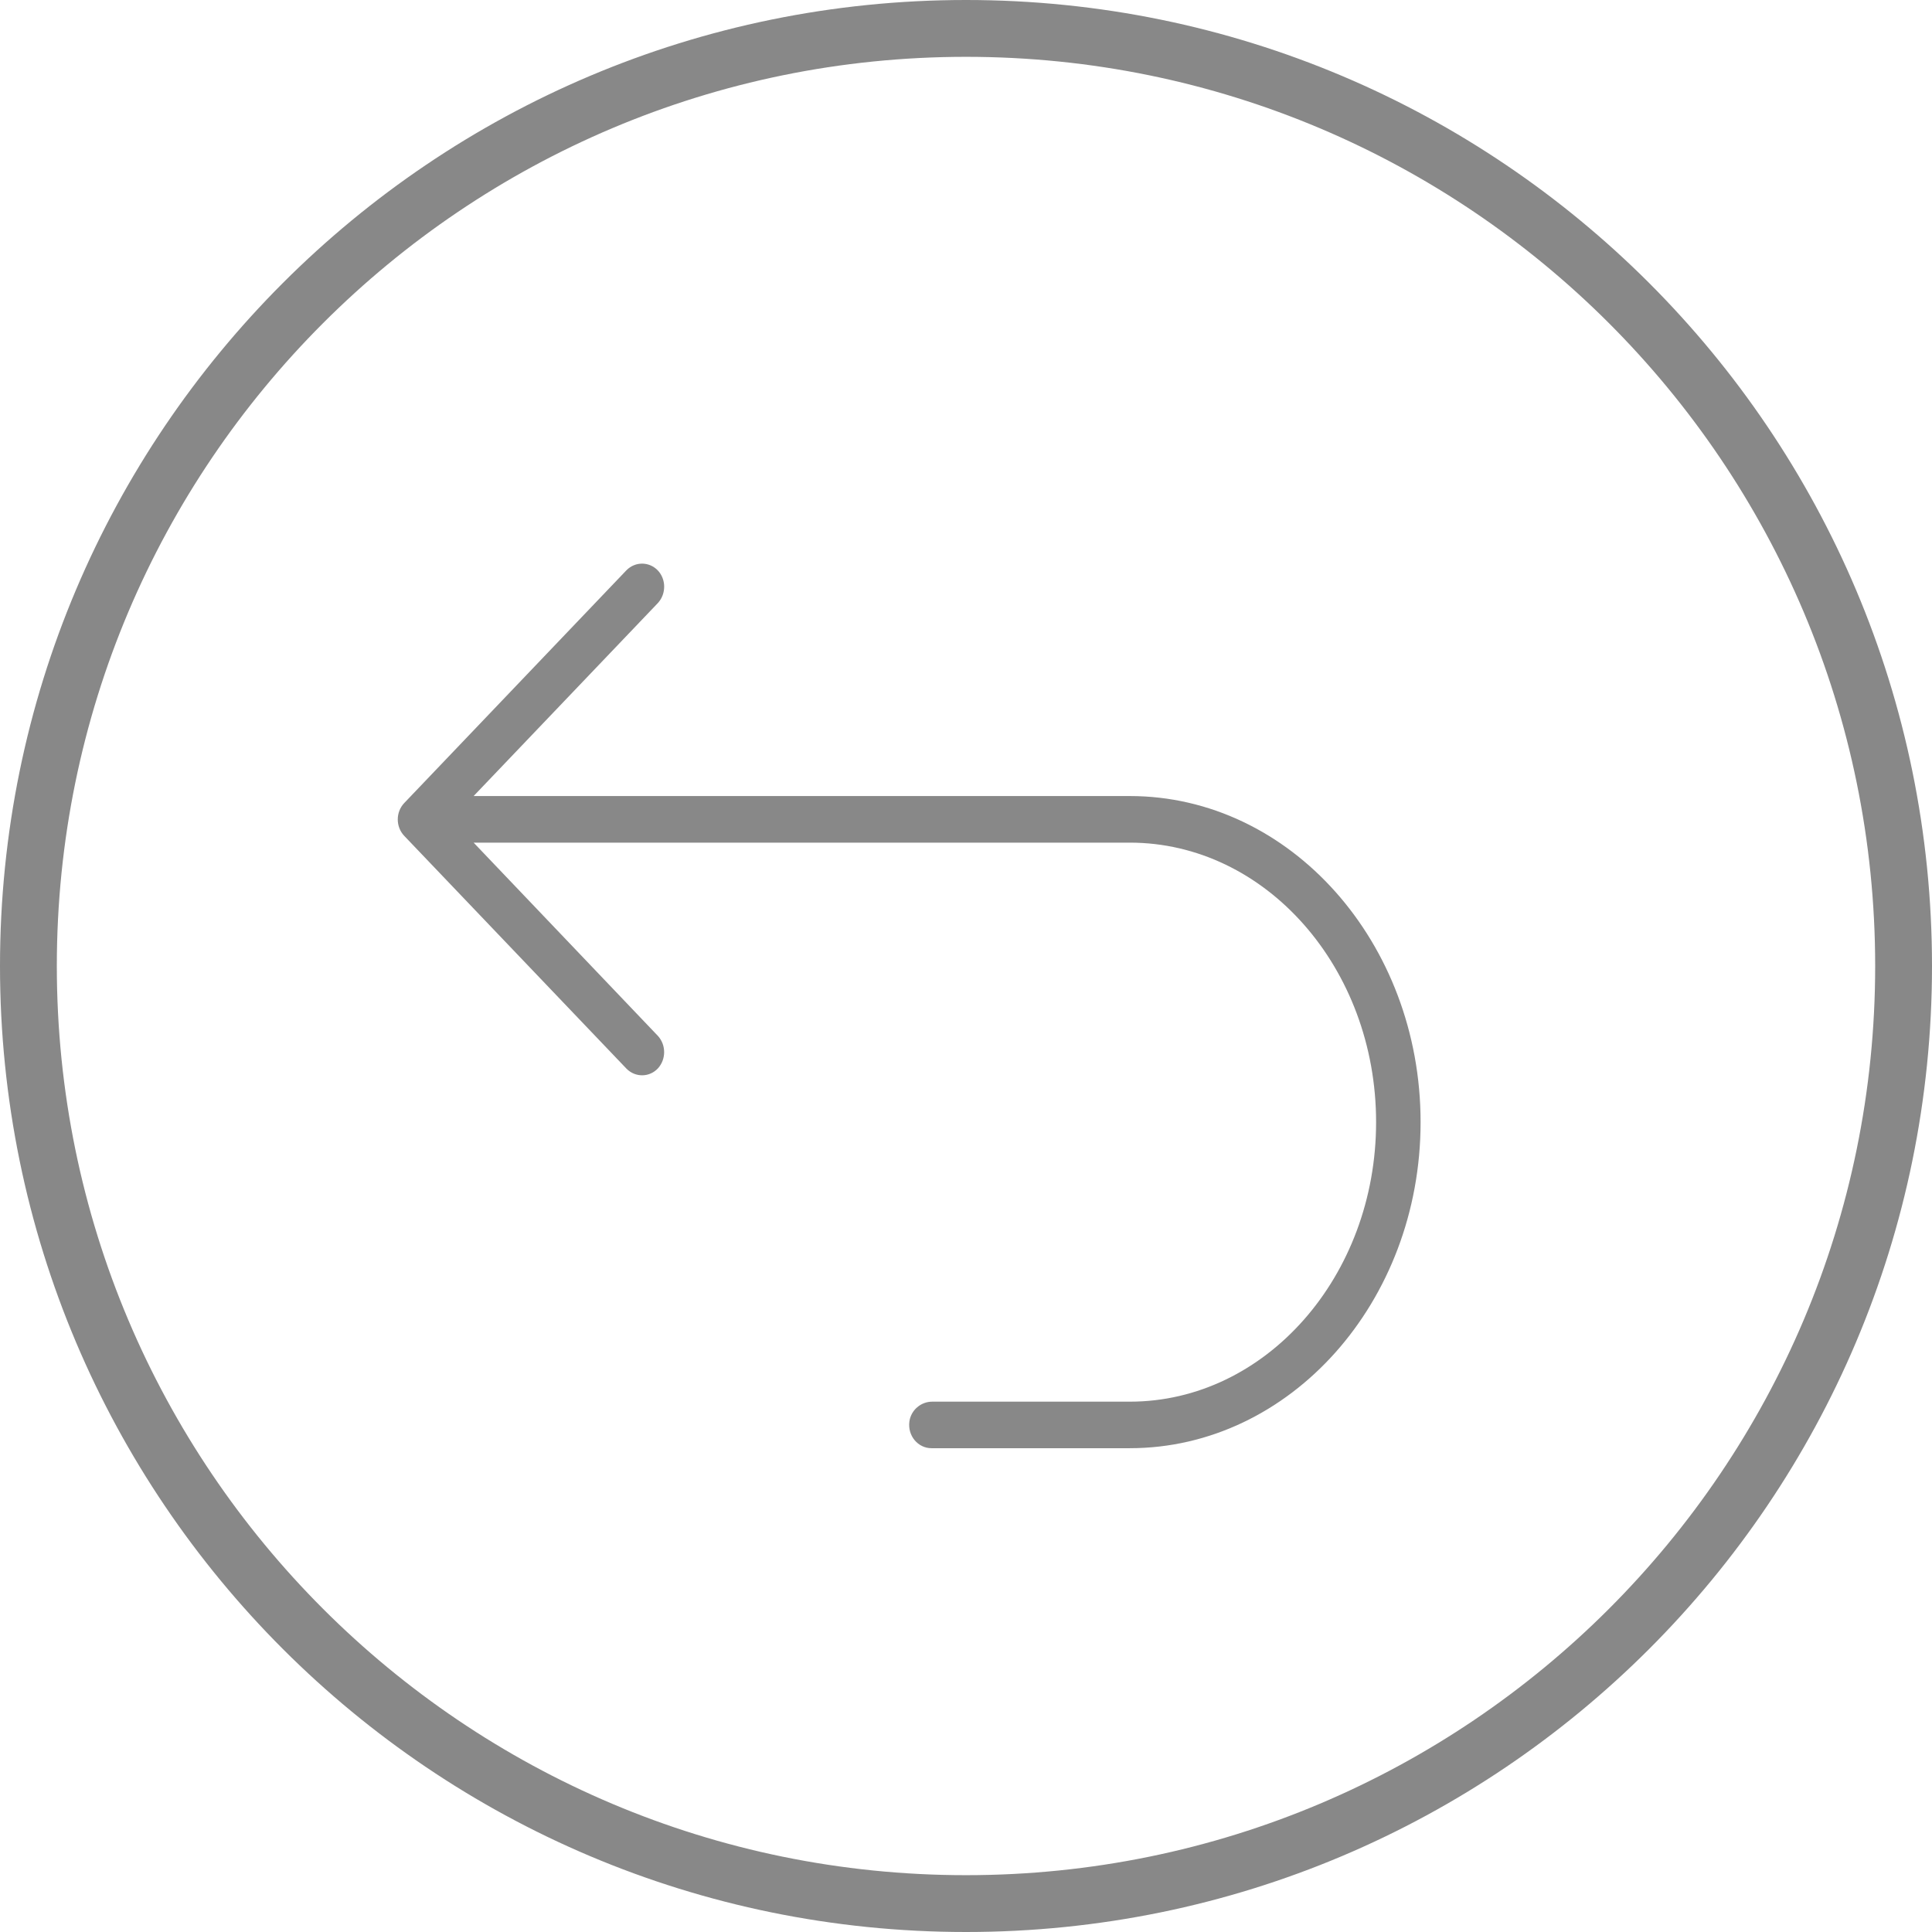
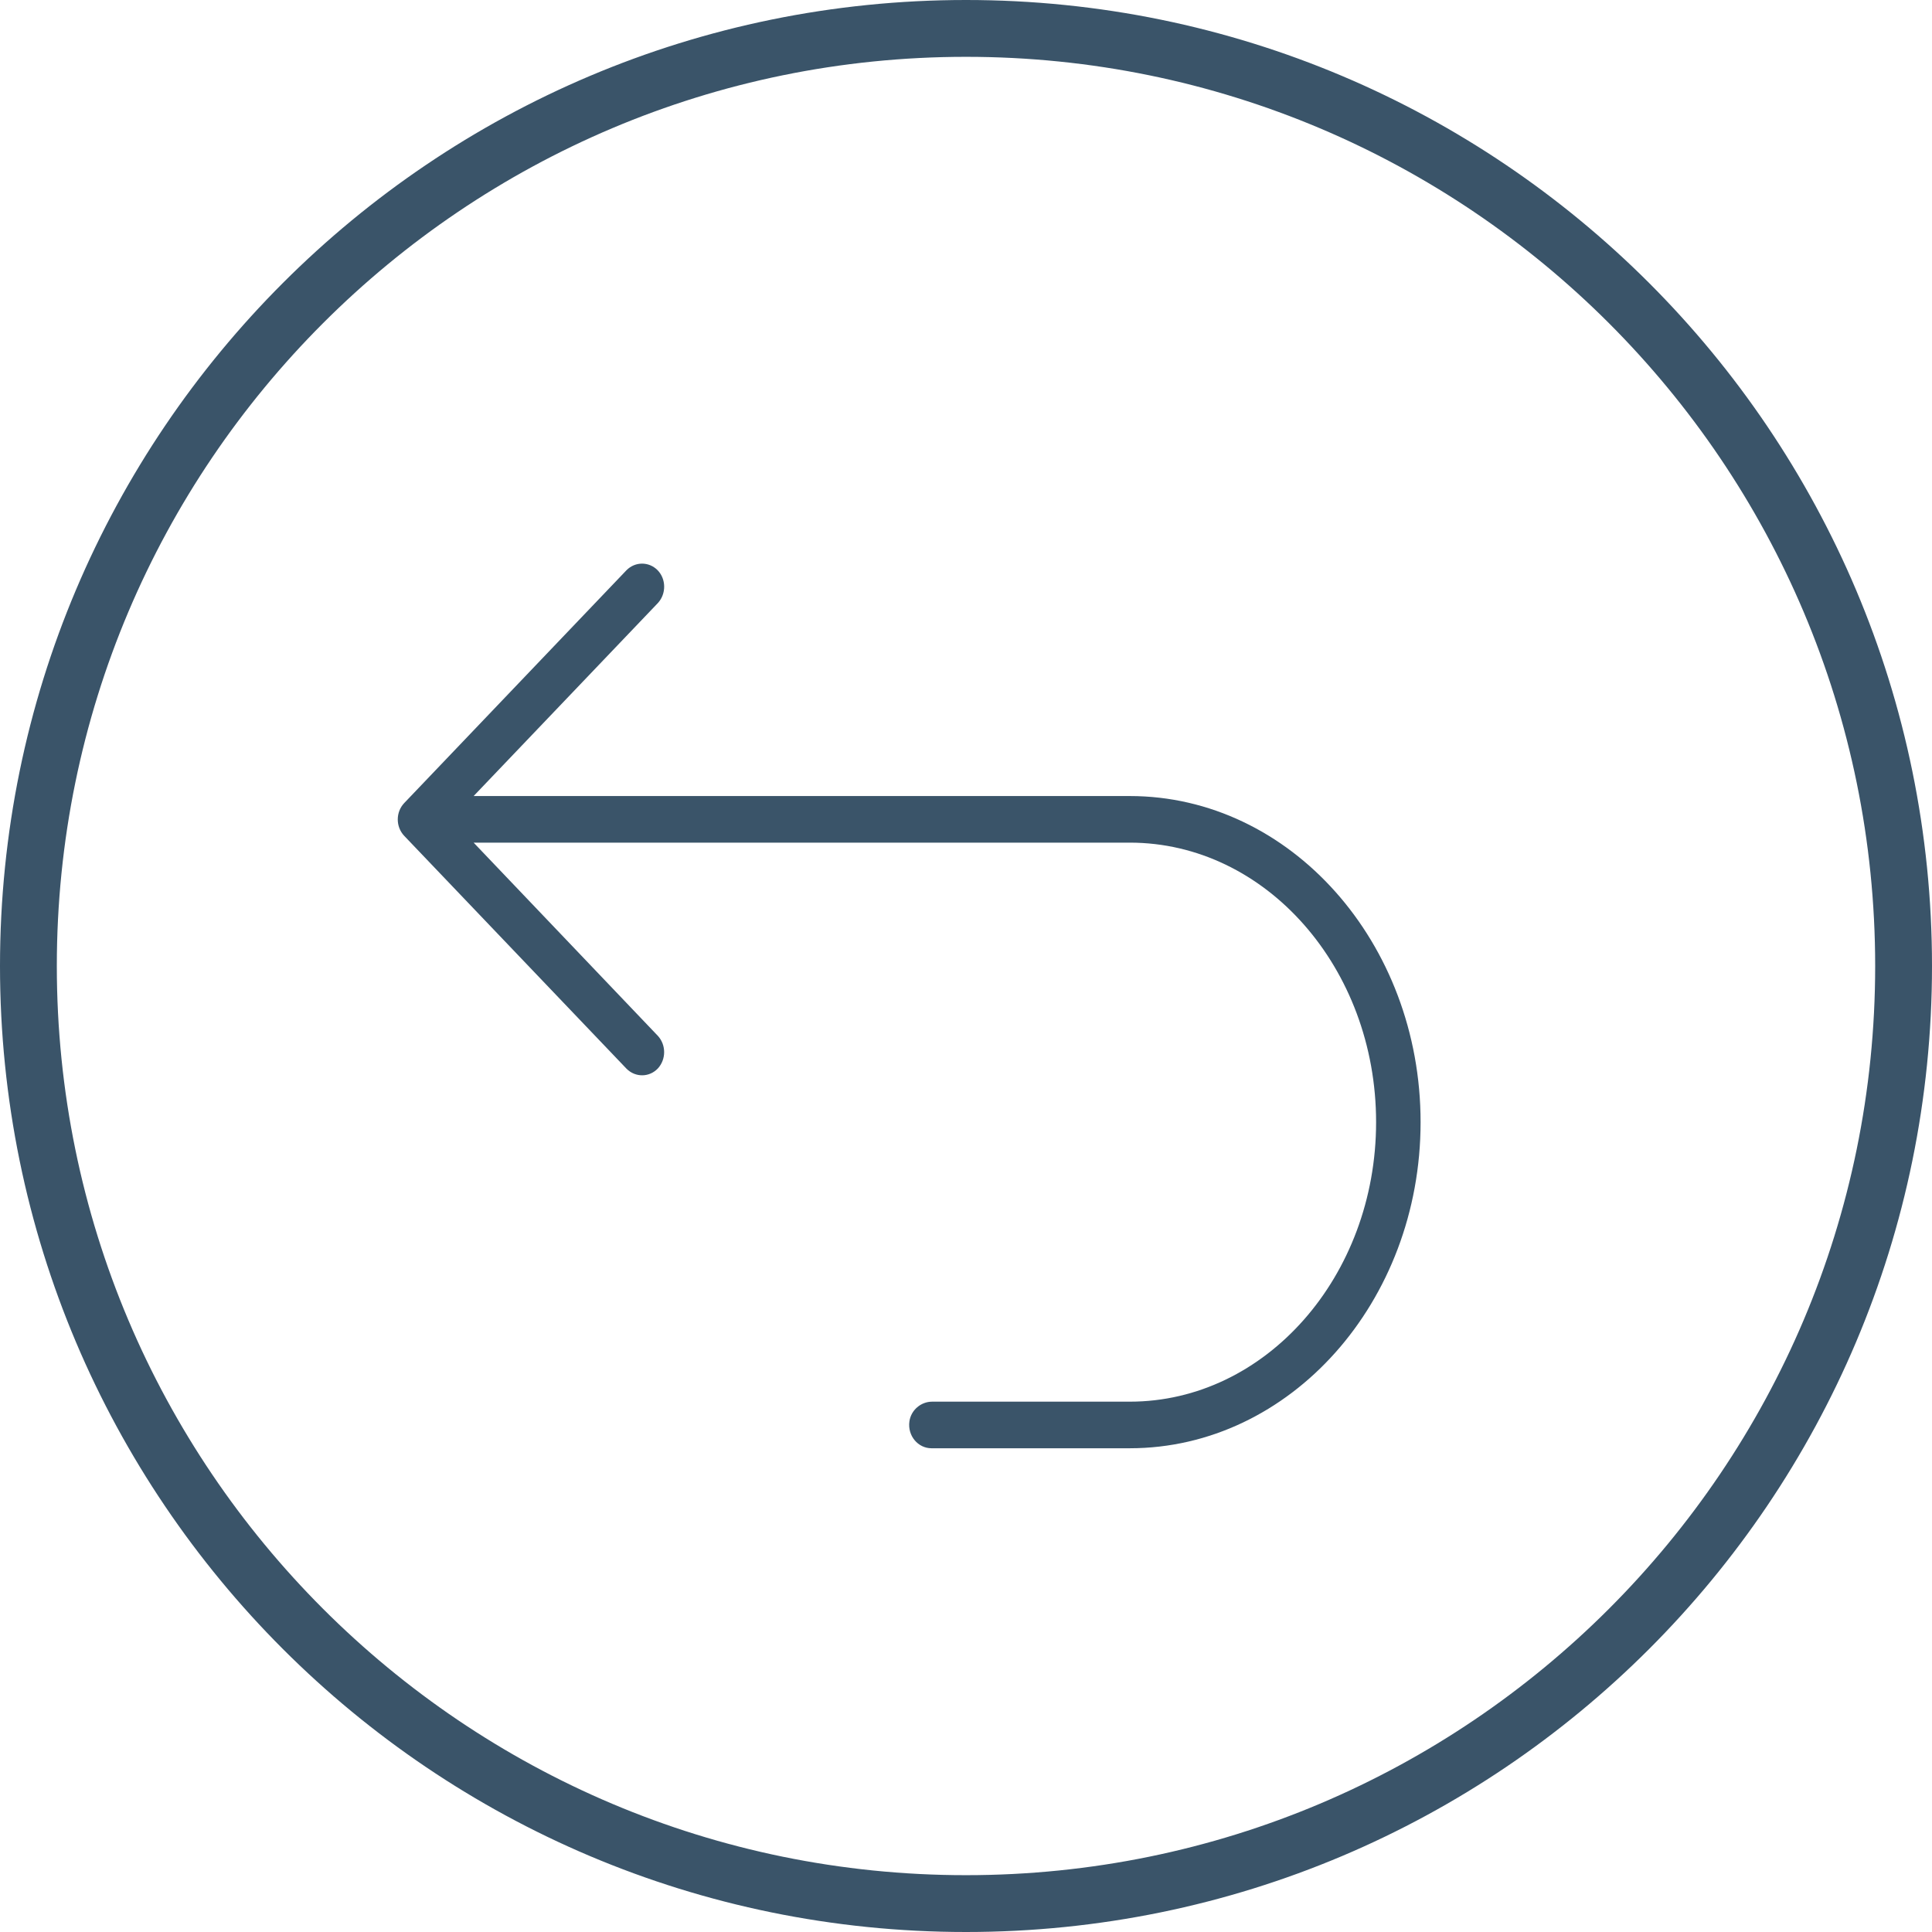
<svg xmlns="http://www.w3.org/2000/svg" width="34" height="34" viewBox="0 0 34 34" fill="none">
-   <path fill-rule="evenodd" clip-rule="evenodd" d="M33 17C33 25.837 25.837 33 17 33C8.163 33 1 25.837 1 17C1 8.163 8.163 1 17 1C25.837 1 33 8.163 33 17ZM34 17C34 26.389 26.389 34 17 34C7.611 34 0 26.389 0 17C0 7.611 7.611 0 17 0C26.389 0 34 7.611 34 17ZM8.335 14.009H19.882C22.703 14.009 25 16.583 25 19.748C25 22.912 22.703 25.486 19.882 25.486H16.392C16.157 25.486 15.969 25.269 16.004 25.015C16.032 24.814 16.208 24.667 16.404 24.667H19.882C22.273 24.667 24.217 22.461 24.217 19.748C24.217 17.034 22.273 14.829 19.882 14.829H8.335L11.579 18.231C11.724 18.391 11.724 18.641 11.579 18.801C11.43 18.961 11.184 18.965 11.027 18.809L7.114 14.71C6.962 14.55 6.962 14.292 7.114 14.132L11.027 10.033C11.18 9.881 11.419 9.881 11.571 10.033C11.724 10.188 11.728 10.447 11.579 10.611L8.335 14.009Z" fill="#888888" />
+   <path d="M19.882 14.009H8.335L11.579 10.611C11.728 10.447 11.724 10.188 11.571 10.033C11.419 9.881 11.18 9.881 11.027 10.033L7.114 14.132C6.962 14.292 6.962 14.55 7.114 14.71L11.027 18.809C11.184 18.965 11.43 18.961 11.579 18.801C11.724 18.641 11.724 18.391 11.579 18.231L8.335 14.829H19.882C22.273 14.829 24.217 17.034 24.217 19.748C24.217 22.461 22.273 24.667 19.882 24.667H16.404C16.208 24.667 16.032 24.814 16.004 25.015C15.969 25.269 16.157 25.487 16.392 25.487H19.882C22.703 25.487 25 22.912 25 19.748C25 16.583 22.703 14.009 19.882 14.009Z" fill="#3A5469" />
+   <circle cx="17" cy="17" r="16.5" stroke="#3A5469" />
</svg>
